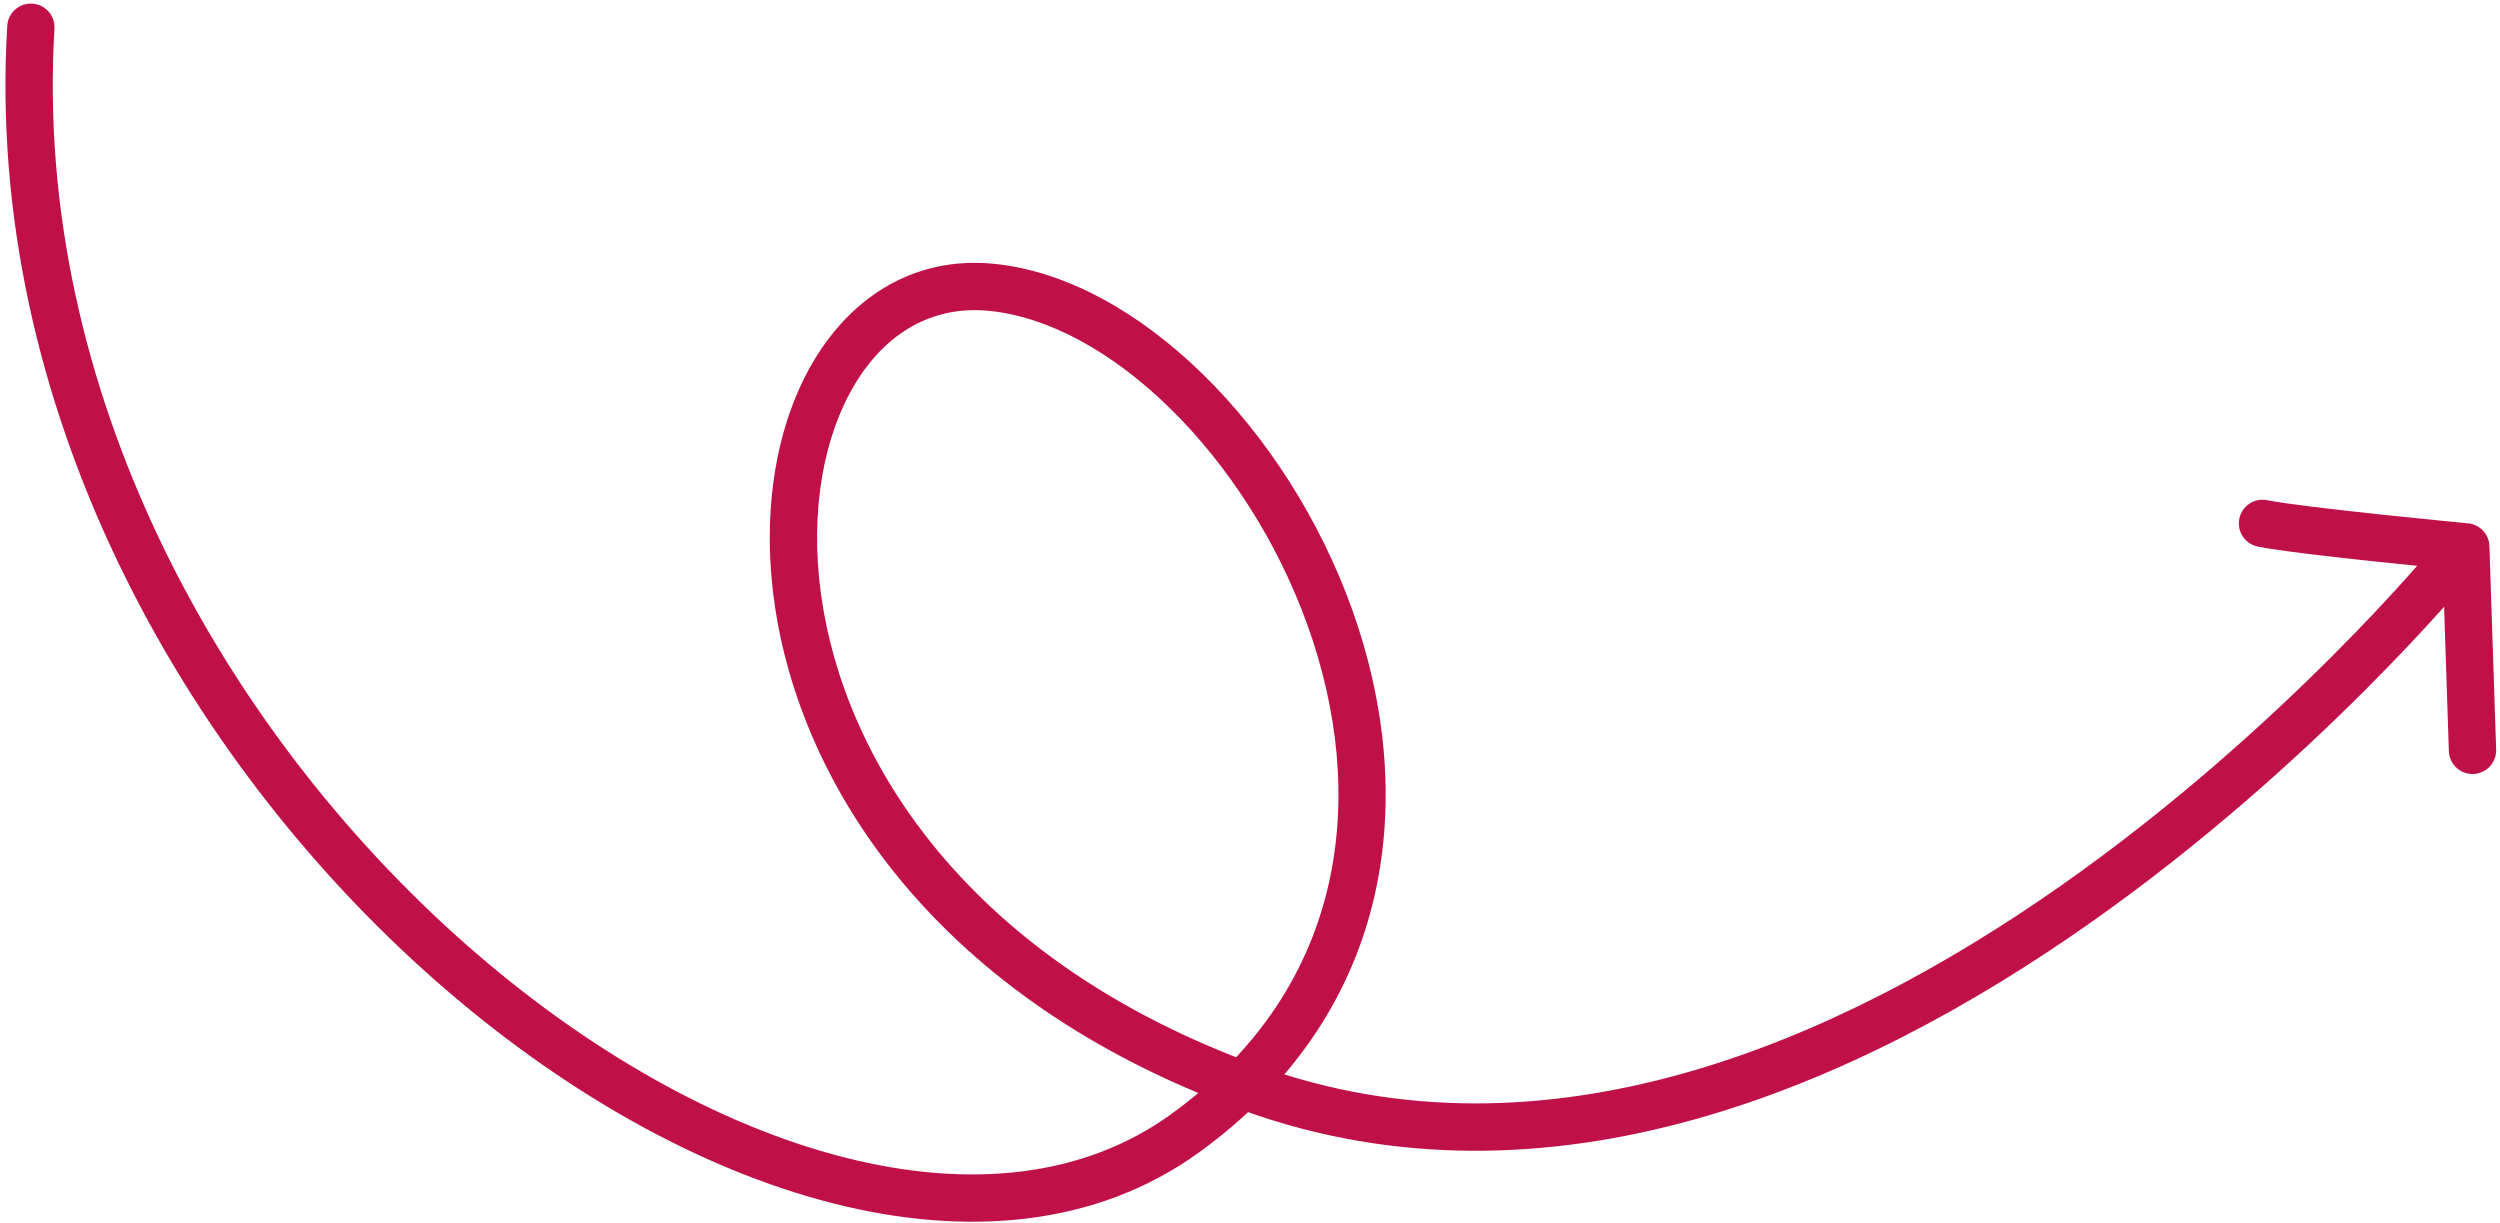
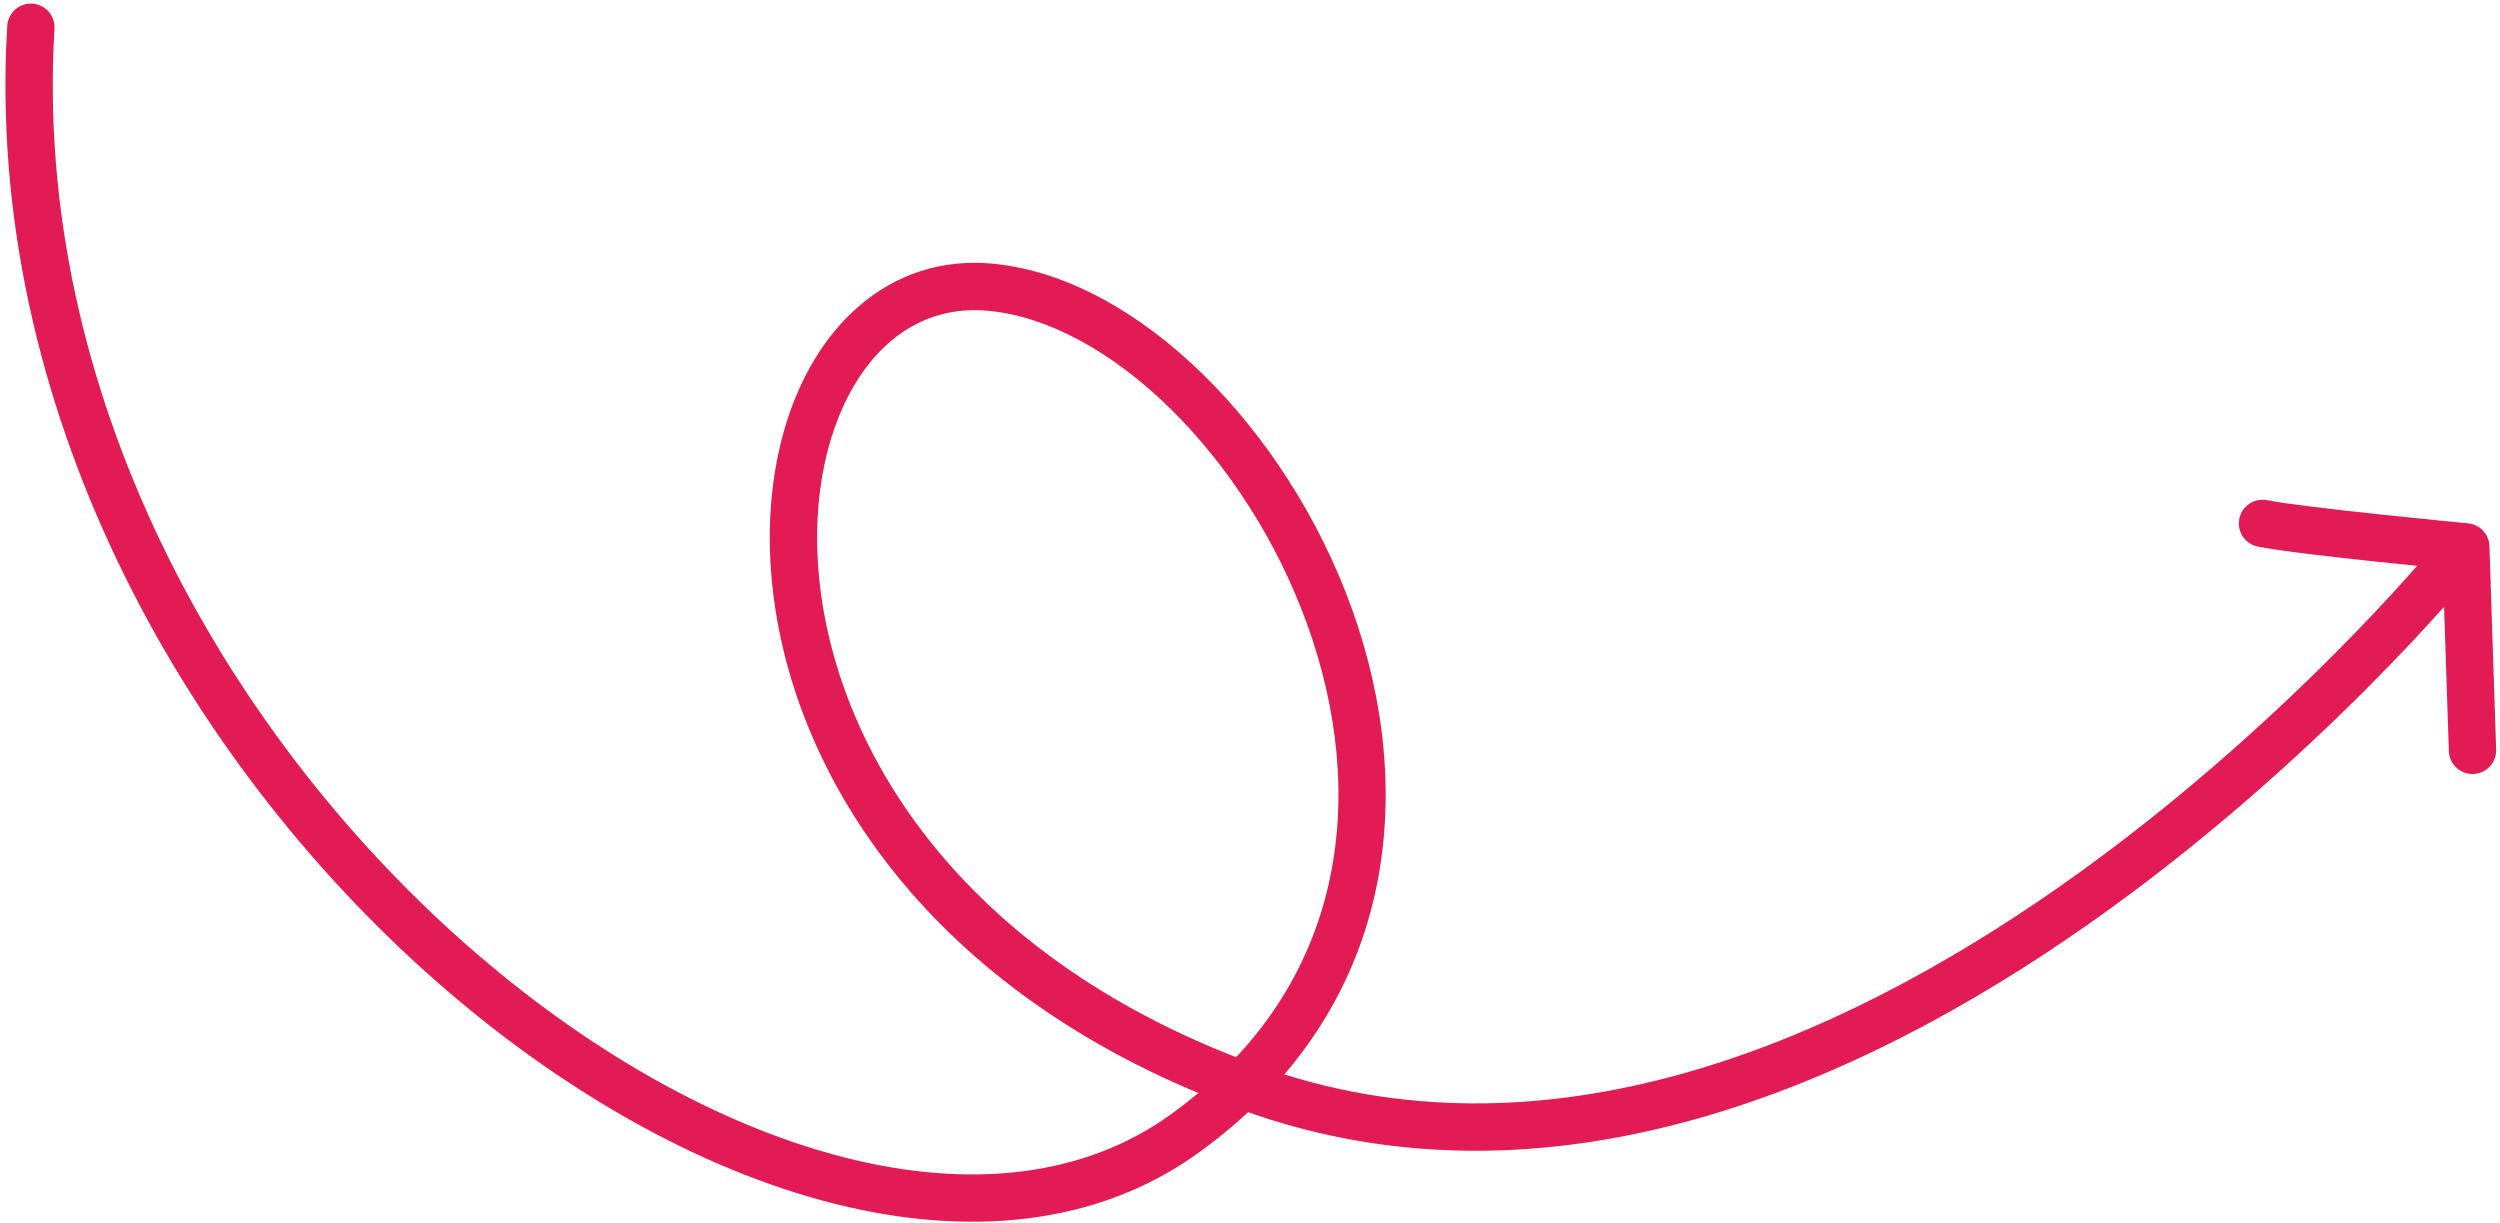
<svg xmlns="http://www.w3.org/2000/svg" width="317" height="155" viewBox="0 0 317 155" fill="none">
-   <path d="M308.654 69.227C309.704 67.945 311.594 67.757 312.876 68.806C314.158 69.856 314.346 71.746 313.296 73.028L308.654 69.227ZM125.589 36.42L125.868 33.433L125.869 33.434L125.589 36.42ZM150.236 143.724L148.479 141.293L148.479 141.292L150.236 143.724ZM0.918 3.275C1.017 1.621 2.438 0.361 4.092 0.461C5.746 0.56 7.006 1.981 6.907 3.635L0.918 3.275ZM316.512 95.044C316.567 96.7 315.269 98.087 313.613 98.142C311.957 98.197 310.57 96.899 310.515 95.243L316.512 95.044ZM312.66 69.344L312.944 66.357C314.447 66.5 315.609 67.737 315.659 69.245L312.66 69.344ZM286.295 69.307C284.67 68.981 283.619 67.399 283.945 65.775C284.272 64.15 285.854 63.098 287.478 63.425L286.295 69.307ZM310.975 71.127C313.296 73.028 313.295 73.029 313.294 73.03C313.294 73.031 313.292 73.033 313.29 73.035C313.287 73.039 313.283 73.044 313.278 73.051C313.267 73.064 313.251 73.083 313.231 73.107C313.19 73.156 313.131 73.228 313.054 73.32C312.899 73.505 312.672 73.776 312.373 74.125C311.776 74.824 310.897 75.839 309.754 77.117C307.468 79.673 304.125 83.283 299.881 87.526C291.399 96.004 279.281 107.038 264.76 117.223C235.869 137.488 196.675 154.93 157.571 140.779L159.613 135.138C195.851 148.251 232.849 132.278 261.314 112.311C275.471 102.381 287.322 91.595 295.639 83.282C299.795 79.129 303.06 75.601 305.282 73.117C306.392 71.876 307.241 70.896 307.81 70.23C308.094 69.897 308.308 69.642 308.45 69.473C308.52 69.388 308.573 69.325 308.607 69.284C308.624 69.263 308.637 69.248 308.644 69.238C308.648 69.234 308.651 69.23 308.653 69.228C308.653 69.227 308.654 69.227 308.654 69.227C308.654 69.227 308.654 69.227 310.975 71.127ZM157.571 140.779C118.934 126.798 101.393 99.746 98.163 76.185C96.558 64.476 98.484 53.514 103.294 45.563C108.156 37.526 116.052 32.516 125.868 33.433L125.31 39.407C118.19 38.742 112.326 42.224 108.428 48.668C104.478 55.198 102.646 64.707 104.107 75.37C107.011 96.554 122.908 121.855 159.613 135.138L157.571 140.779ZM125.869 33.434C135.254 34.314 144.636 39.72 152.578 47.507C160.556 55.328 167.323 65.778 171.438 77.242C179.68 100.207 177.378 127.813 151.993 146.156L148.479 141.292C171.099 124.948 173.407 100.49 165.79 79.269C161.975 68.64 155.696 58.966 148.377 51.791C141.023 44.58 132.856 40.115 125.309 39.407L125.869 33.434ZM151.993 146.155C139.06 155.503 122.569 156.895 105.593 152.576C88.621 148.258 70.888 138.182 54.974 124.122C23.18 96.031 -1.975 51.455 0.918 3.275L6.907 3.635C4.151 49.528 28.164 92.429 58.946 119.626C74.321 133.209 91.227 142.73 107.073 146.762C122.915 150.792 137.417 149.288 148.479 141.293L151.993 146.155ZM310.515 95.243L309.662 69.443L315.659 69.245L316.512 95.044L310.515 95.243ZM312.66 69.344C312.377 72.331 312.377 72.331 312.376 72.331C312.376 72.33 312.376 72.33 312.376 72.33C312.375 72.33 312.374 72.33 312.373 72.33C312.37 72.33 312.366 72.329 312.361 72.329C312.351 72.328 312.336 72.327 312.316 72.325C312.276 72.321 312.217 72.315 312.139 72.308C311.985 72.293 311.758 72.271 311.468 72.243C310.888 72.187 310.054 72.106 309.037 72.005C307.005 71.803 304.243 71.525 301.322 71.214C295.566 70.602 288.953 69.842 286.295 69.307L287.478 63.425C289.797 63.892 296.071 64.621 301.957 65.248C304.859 65.556 307.606 65.834 309.629 66.034C310.64 66.134 311.47 66.215 312.046 66.271C312.334 66.299 312.559 66.321 312.712 66.335C312.788 66.343 312.847 66.348 312.886 66.352C312.905 66.354 312.92 66.355 312.93 66.356C312.935 66.356 312.938 66.357 312.941 66.357C312.942 66.357 312.943 66.357 312.943 66.357C312.944 66.357 312.944 66.357 312.944 66.357C312.944 66.357 312.944 66.357 312.66 69.344Z" fill="#C01048" />
+   <path d="M308.654 69.227C309.704 67.945 311.594 67.757 312.876 68.806C314.158 69.856 314.346 71.746 313.296 73.028L308.654 69.227ZM125.589 36.42L125.868 33.433L125.869 33.434L125.589 36.42ZM150.236 143.724L148.479 141.293L148.479 141.292L150.236 143.724ZM0.918 3.275C1.017 1.621 2.438 0.361 4.092 0.461C5.746 0.56 7.006 1.981 6.907 3.635L0.918 3.275ZM316.512 95.044C316.567 96.7 315.269 98.087 313.613 98.142C311.957 98.197 310.57 96.899 310.515 95.243L316.512 95.044ZM312.66 69.344L312.944 66.357C314.447 66.5 315.609 67.737 315.659 69.245L312.66 69.344ZM286.295 69.307C284.67 68.981 283.619 67.399 283.945 65.775C284.272 64.15 285.854 63.098 287.478 63.425L286.295 69.307ZM310.975 71.127C313.296 73.028 313.295 73.029 313.294 73.03C313.294 73.031 313.292 73.033 313.29 73.035C313.287 73.039 313.283 73.044 313.278 73.051C313.267 73.064 313.251 73.083 313.231 73.107C313.19 73.156 313.131 73.228 313.054 73.32C312.899 73.505 312.672 73.776 312.373 74.125C311.776 74.824 310.897 75.839 309.754 77.117C307.468 79.673 304.125 83.283 299.881 87.526C291.399 96.004 279.281 107.038 264.76 117.223C235.869 137.488 196.675 154.93 157.571 140.779L159.613 135.138C195.851 148.251 232.849 132.278 261.314 112.311C275.471 102.381 287.322 91.595 295.639 83.282C299.795 79.129 303.06 75.601 305.282 73.117C306.392 71.876 307.241 70.896 307.81 70.23C308.094 69.897 308.308 69.642 308.45 69.473C308.52 69.388 308.573 69.325 308.607 69.284C308.624 69.263 308.637 69.248 308.644 69.238C308.648 69.234 308.651 69.23 308.653 69.228C308.653 69.227 308.654 69.227 308.654 69.227C308.654 69.227 308.654 69.227 310.975 71.127ZM157.571 140.779C118.934 126.798 101.393 99.746 98.163 76.185C96.558 64.476 98.484 53.514 103.294 45.563C108.156 37.526 116.052 32.516 125.868 33.433L125.31 39.407C118.19 38.742 112.326 42.224 108.428 48.668C104.478 55.198 102.646 64.707 104.107 75.37C107.011 96.554 122.908 121.855 159.613 135.138L157.571 140.779ZM125.869 33.434C135.254 34.314 144.636 39.72 152.578 47.507C160.556 55.328 167.323 65.778 171.438 77.242C179.68 100.207 177.378 127.813 151.993 146.156L148.479 141.292C171.099 124.948 173.407 100.49 165.79 79.269C161.975 68.64 155.696 58.966 148.377 51.791C141.023 44.58 132.856 40.115 125.309 39.407L125.869 33.434ZM151.993 146.155C139.06 155.503 122.569 156.895 105.593 152.576C88.621 148.258 70.888 138.182 54.974 124.122C23.18 96.031 -1.975 51.455 0.918 3.275L6.907 3.635C4.151 49.528 28.164 92.429 58.946 119.626C74.321 133.209 91.227 142.73 107.073 146.762C122.915 150.792 137.417 149.288 148.479 141.293L151.993 146.155ZM310.515 95.243L309.662 69.443L315.659 69.245L316.512 95.044L310.515 95.243ZM312.66 69.344C312.377 72.331 312.377 72.331 312.376 72.331C312.376 72.33 312.376 72.33 312.376 72.33C312.375 72.33 312.374 72.33 312.373 72.33C312.37 72.33 312.366 72.329 312.361 72.329C312.351 72.328 312.336 72.327 312.316 72.325C312.276 72.321 312.217 72.315 312.139 72.308C311.985 72.293 311.758 72.271 311.468 72.243C310.888 72.187 310.054 72.106 309.037 72.005C307.005 71.803 304.243 71.525 301.322 71.214C295.566 70.602 288.953 69.842 286.295 69.307L287.478 63.425C289.797 63.892 296.071 64.621 301.957 65.248C304.859 65.556 307.606 65.834 309.629 66.034C310.64 66.134 311.47 66.215 312.046 66.271C312.334 66.299 312.559 66.321 312.712 66.335C312.788 66.343 312.847 66.348 312.886 66.352C312.905 66.354 312.92 66.355 312.93 66.356C312.935 66.356 312.938 66.357 312.941 66.357C312.942 66.357 312.943 66.357 312.943 66.357C312.944 66.357 312.944 66.357 312.944 66.357C312.944 66.357 312.944 66.357 312.66 69.344Z" fill="#E31B54" />
</svg>
